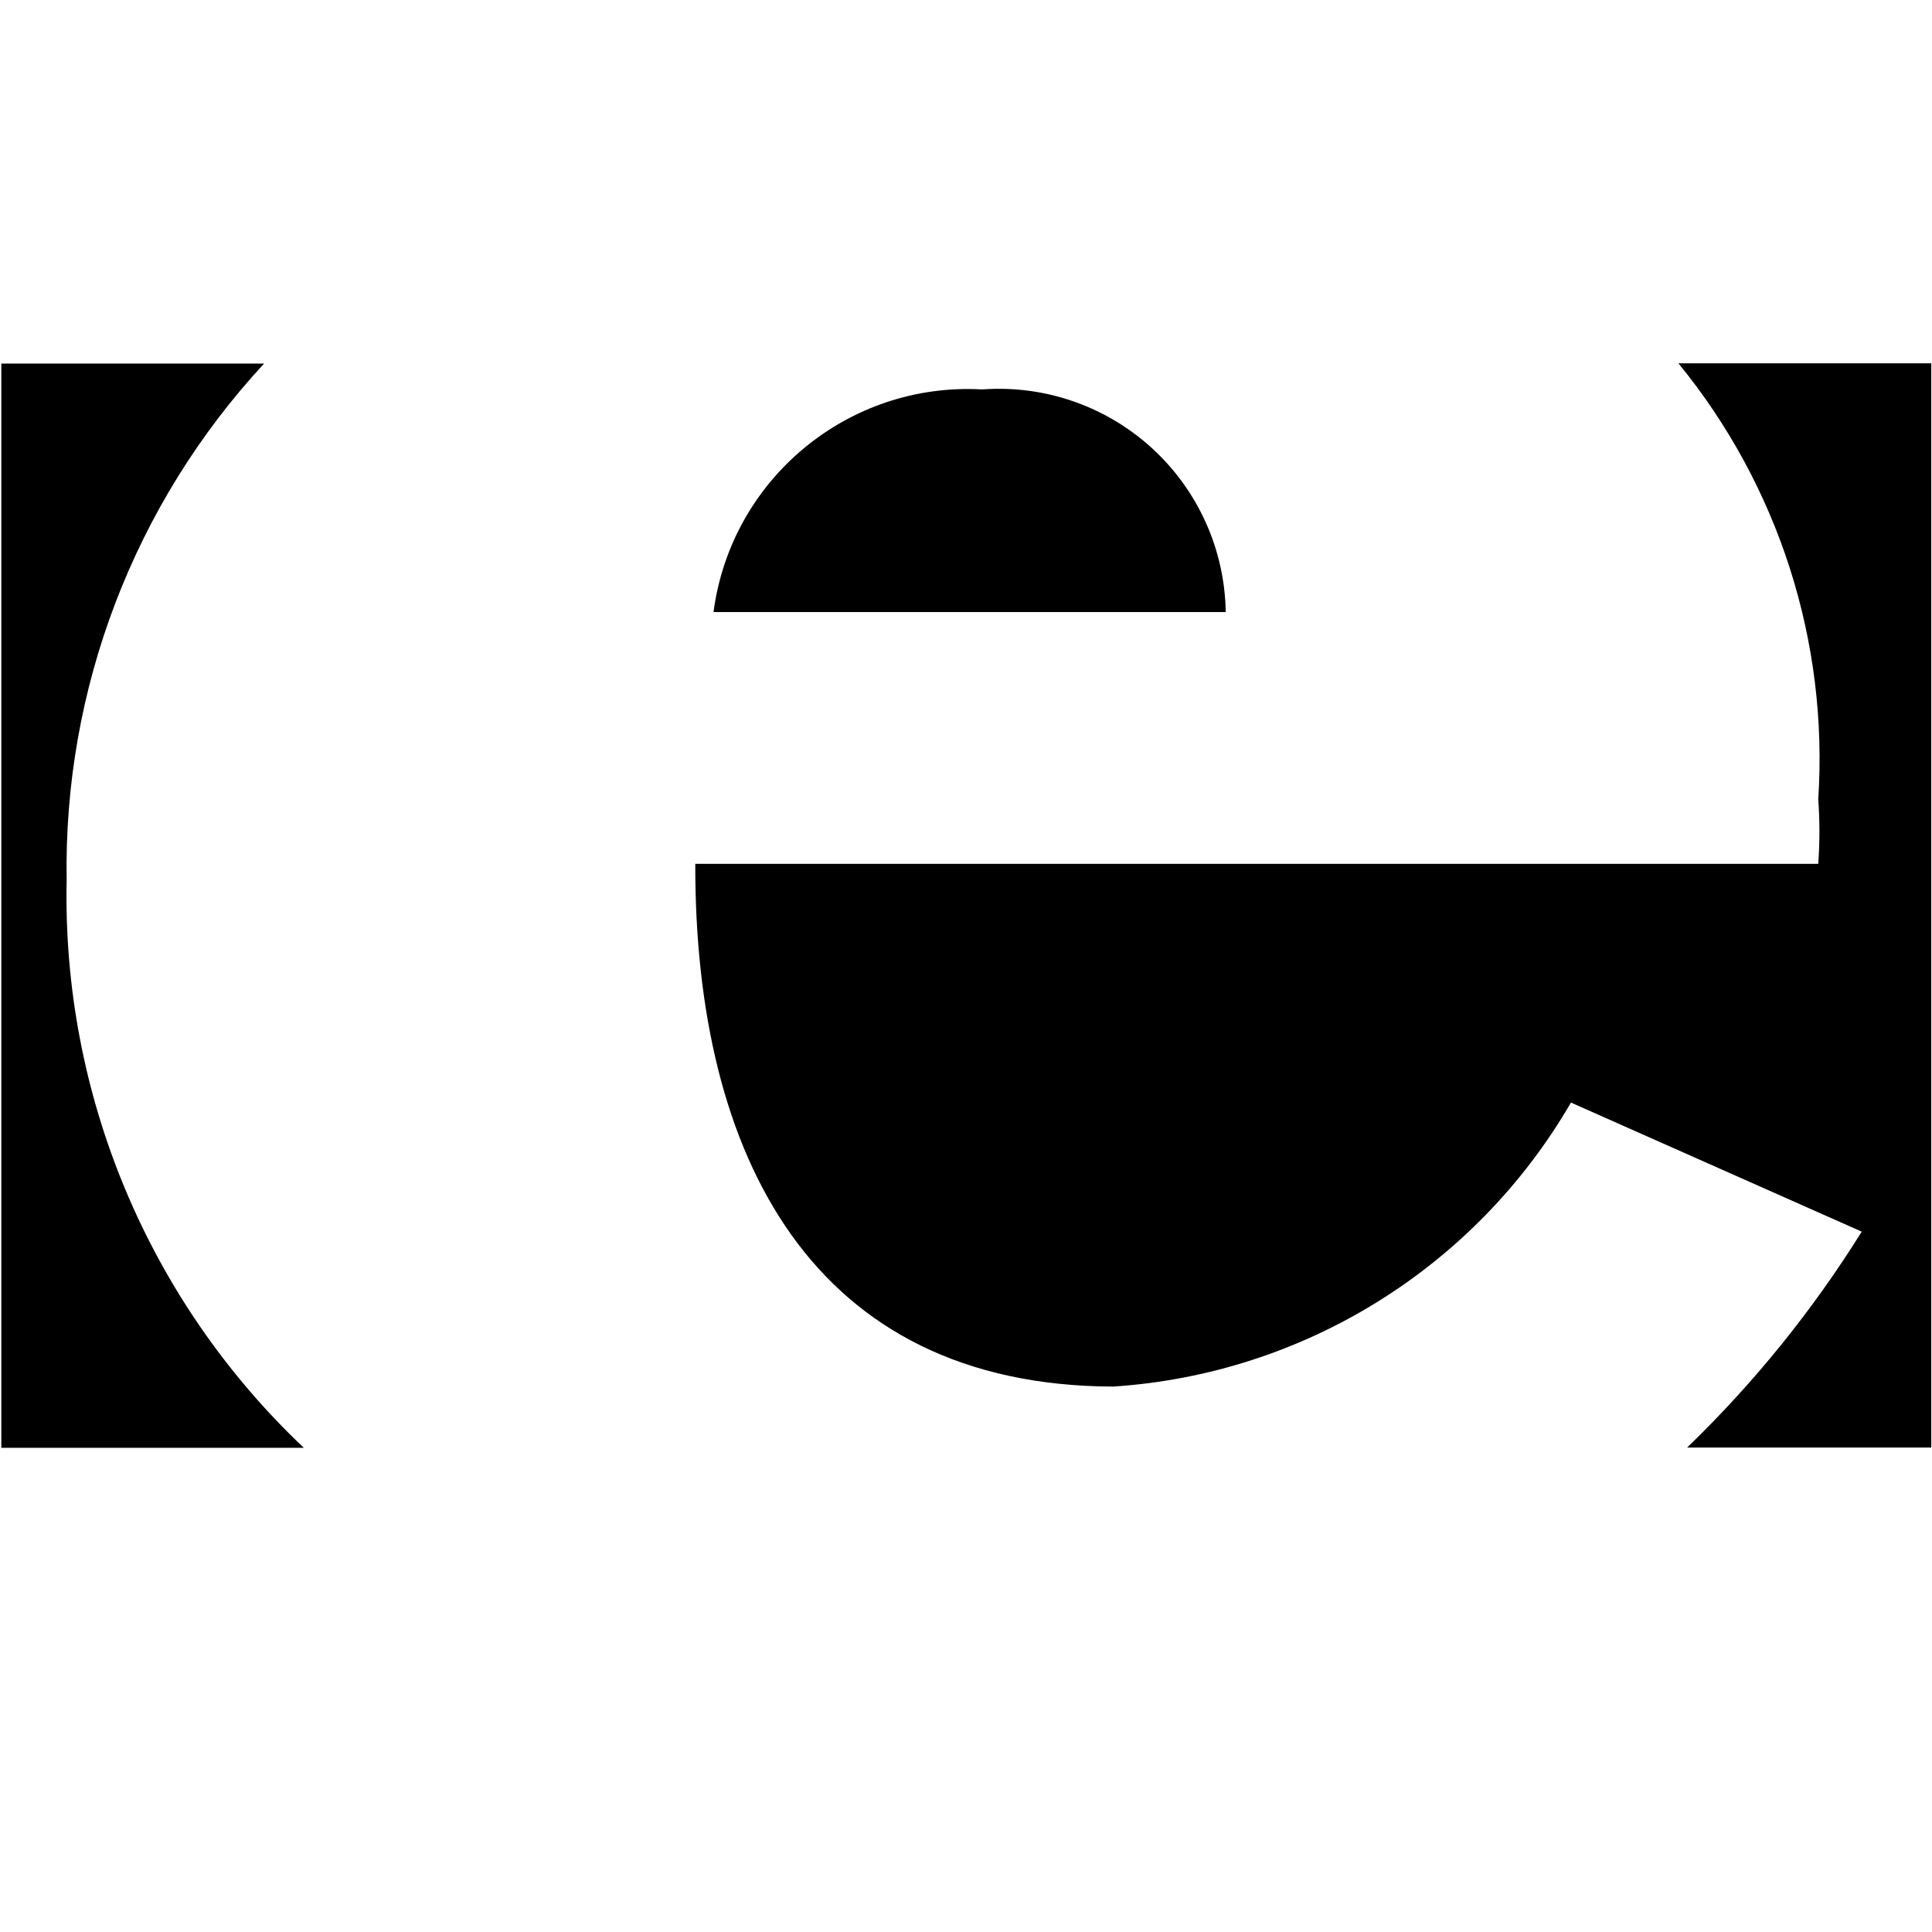
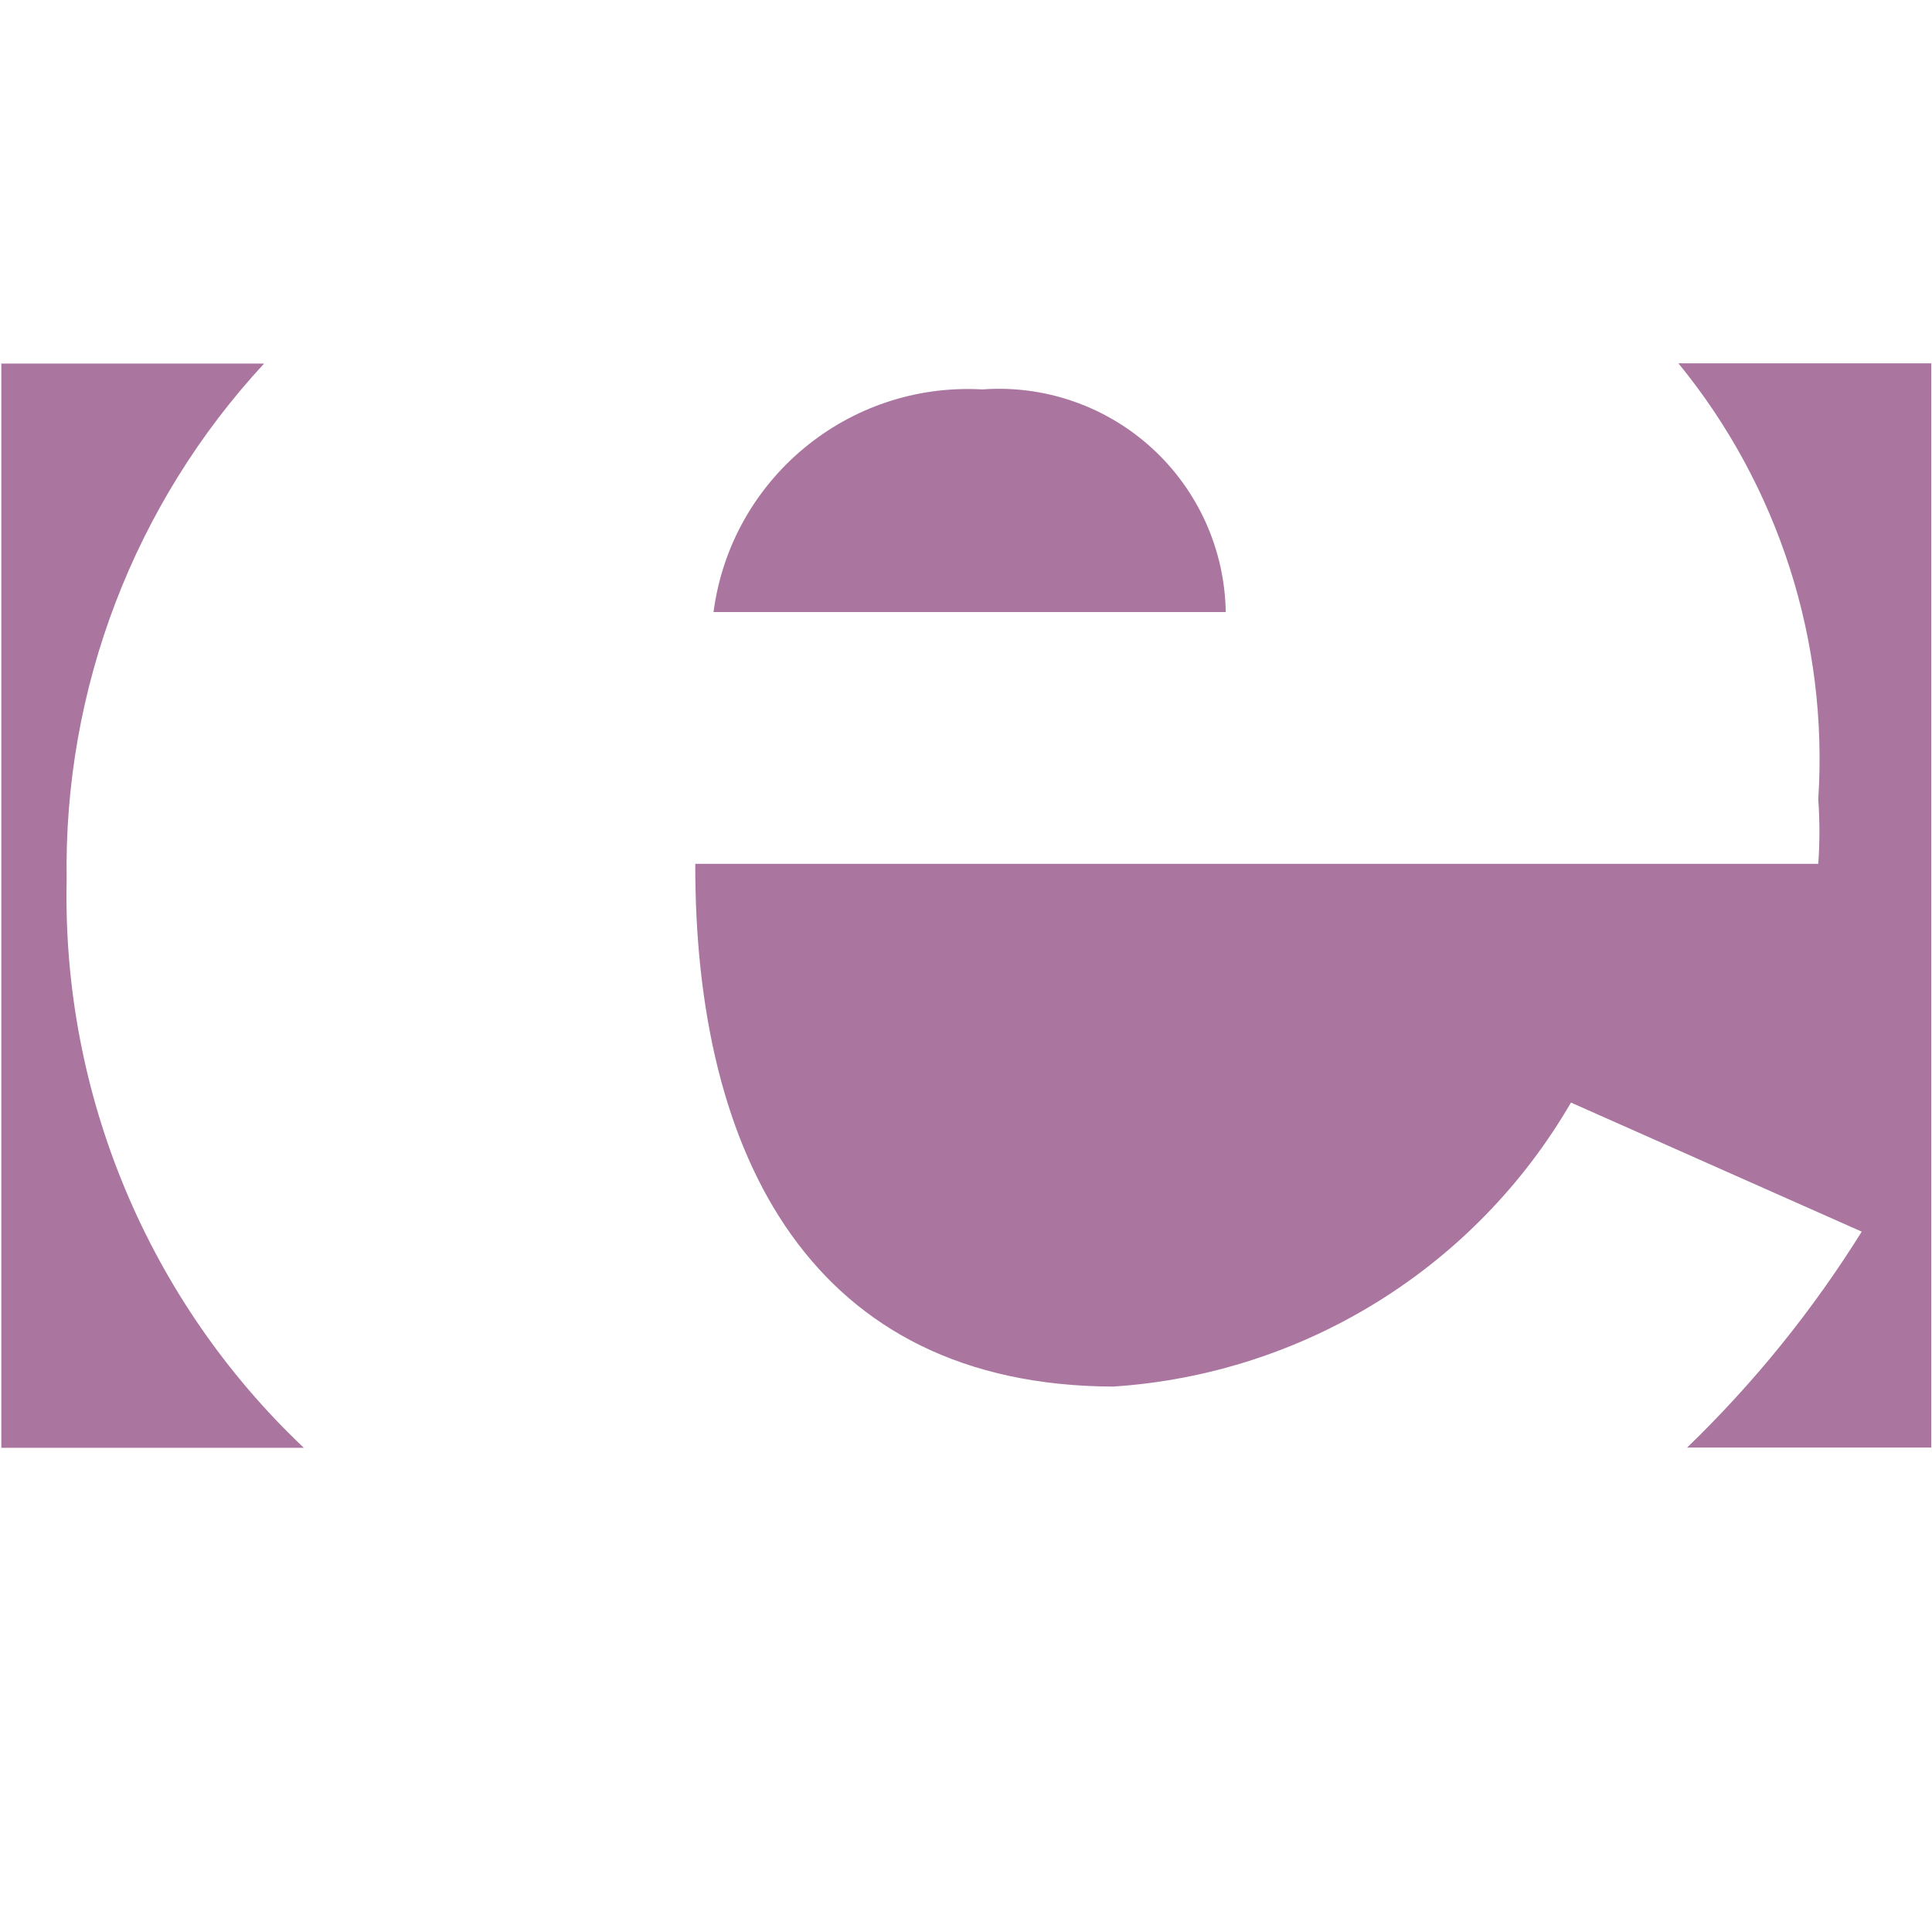
<svg xmlns="http://www.w3.org/2000/svg" width="16" height="16" viewBox="0 0 16 16">
  <defs>
    <style>
      .i-color {
-         fill: #000;
+         fill: #AA759F;
        fill-rule: evenodd;
      }
    </style>
  </defs>
  <path id="file_type_erlang.svg" class="i-color" d="M2.516,11.99a6.286,6.286,0,0,1-1.964-4.7A6.145,6.145,0,0,1,2.187,3.011H0.011V11.99H2.516Zm11.454,0A9.384,9.384,0,0,0,15.418,10.2L13.01,9.131a4.741,4.741,0,0,1-3.791,2.352c-2.488-.008-3.466-1.9-3.461-4.329h9.3a3.69,3.69,0,0,0,0-.534A5.17,5.17,0,0,0,13.9,3.009l0,0h2.094v8.979H13.971ZM5.909,5.069A2.125,2.125,0,0,1,8.135,3.225a1.878,1.878,0,0,1,2.016,1.844H5.909Z" transform="translate(0 0)" />
</svg>
